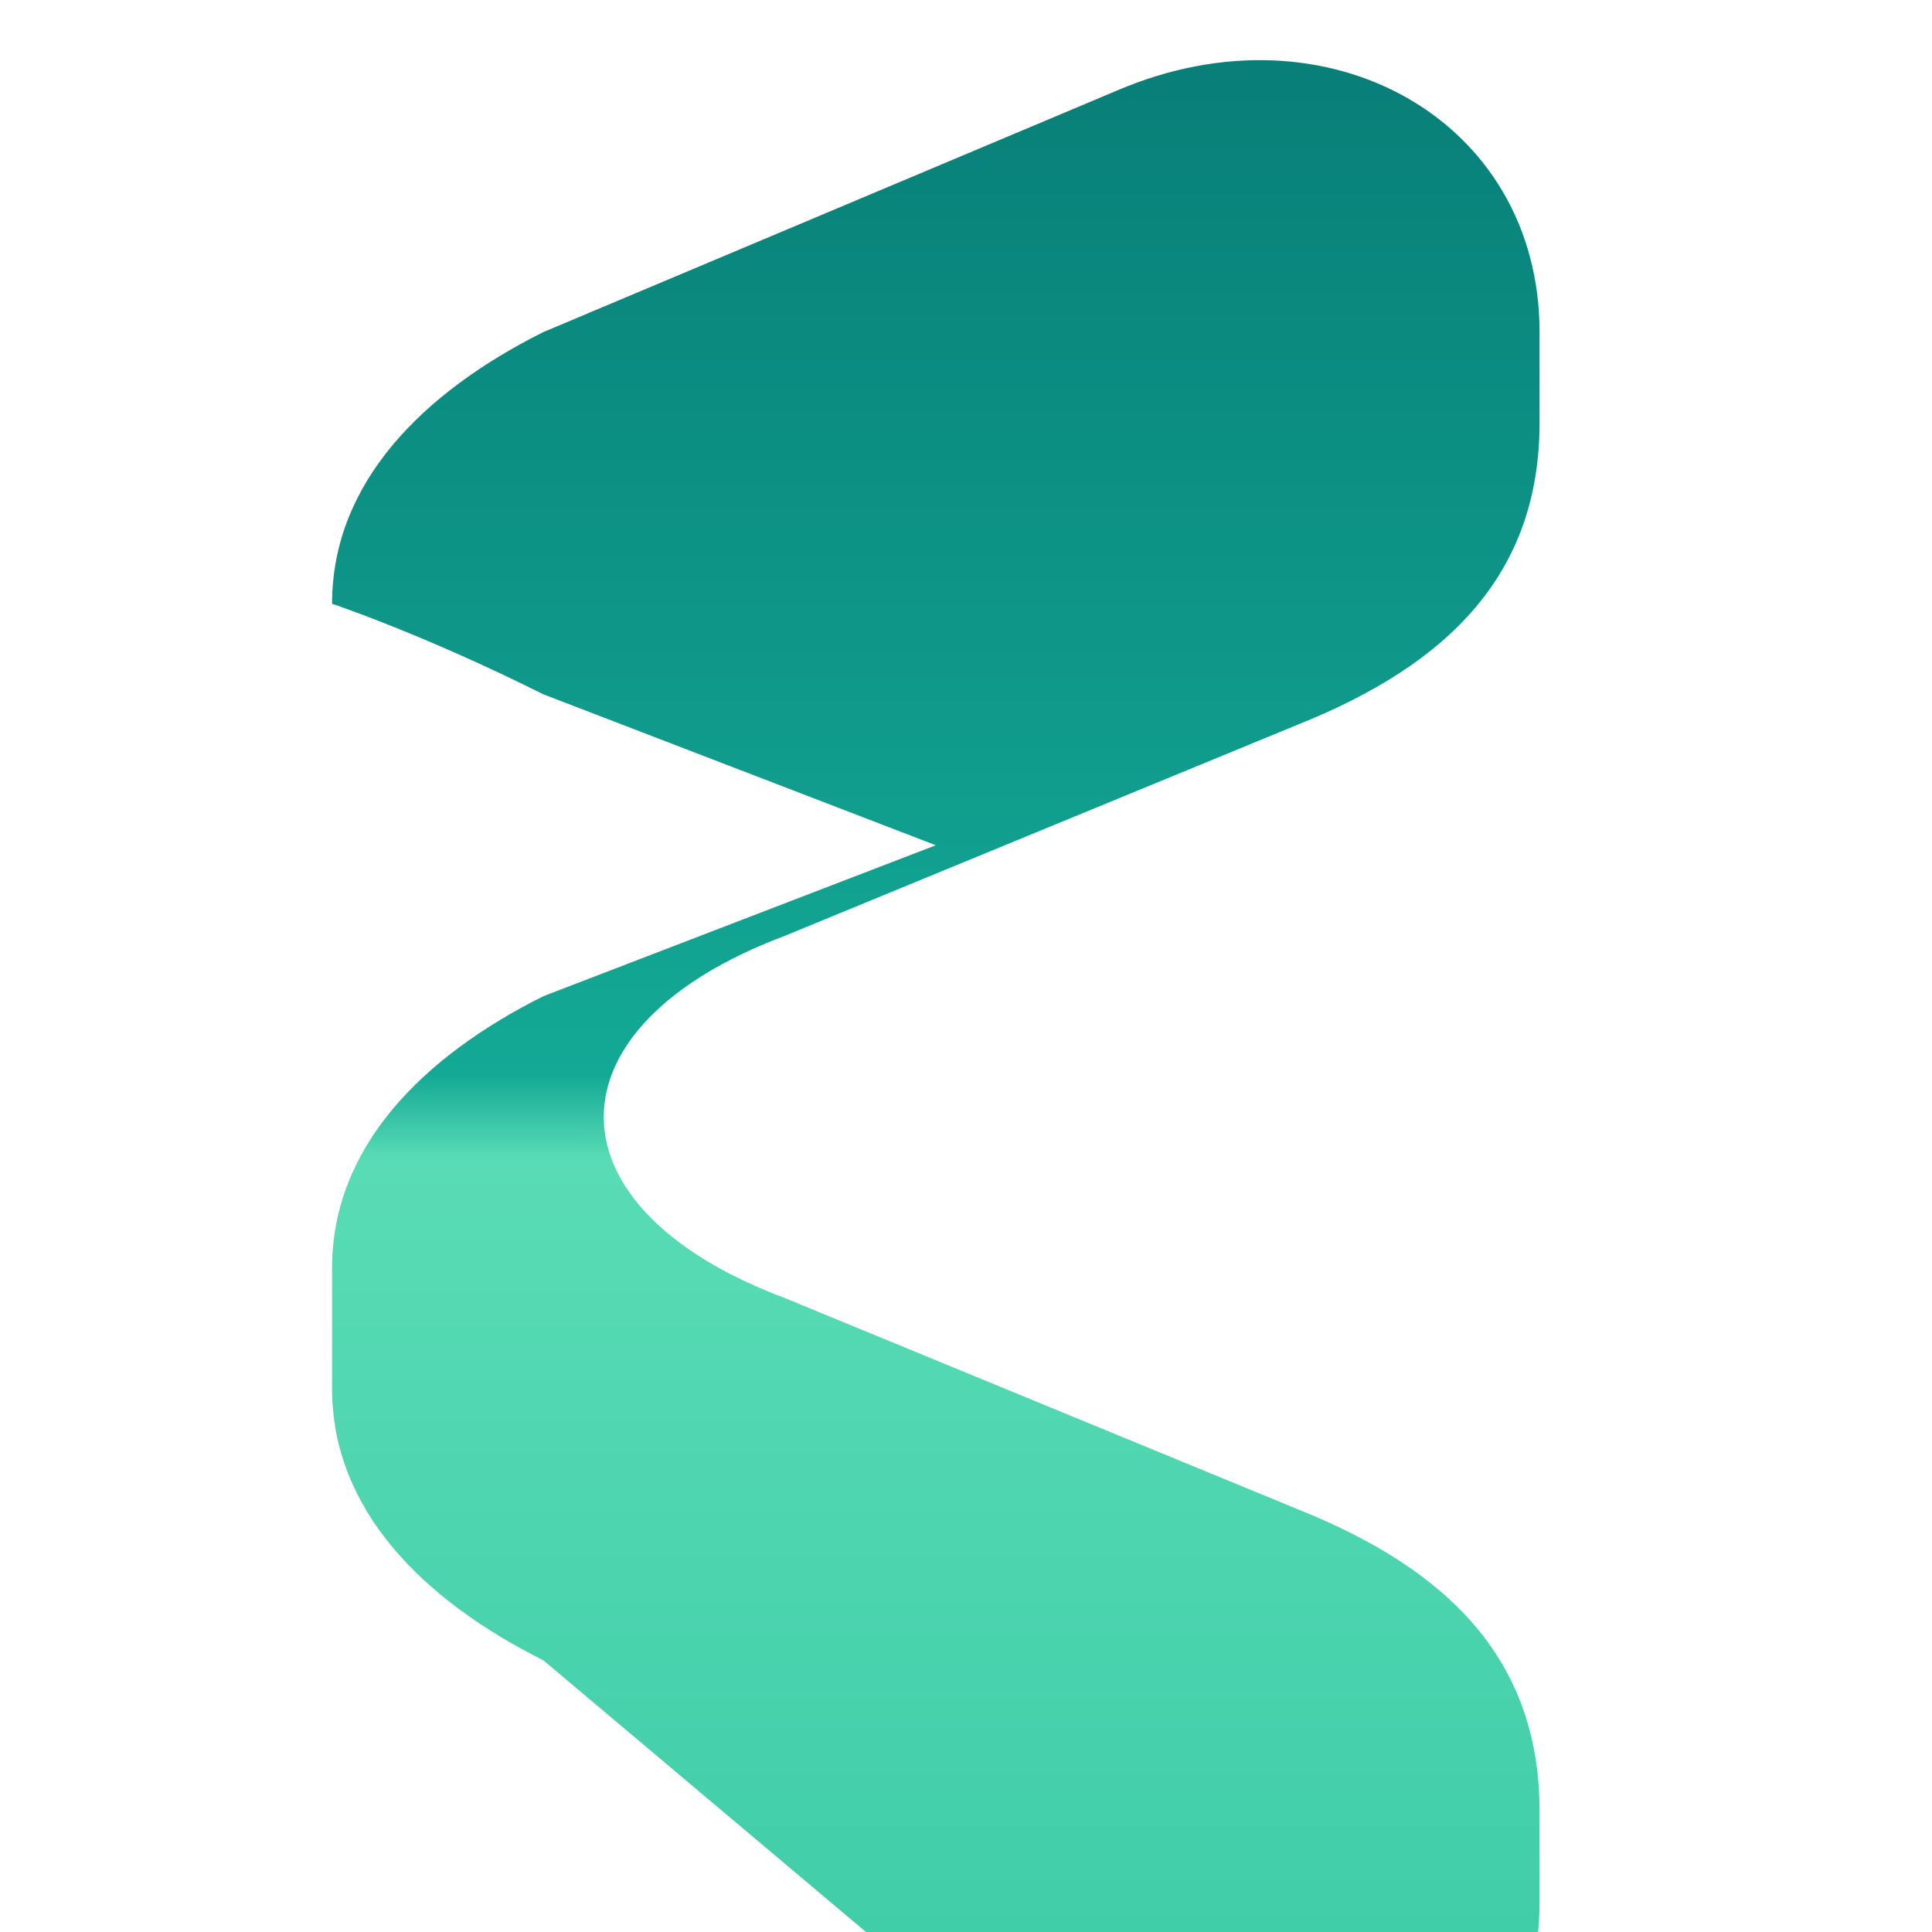
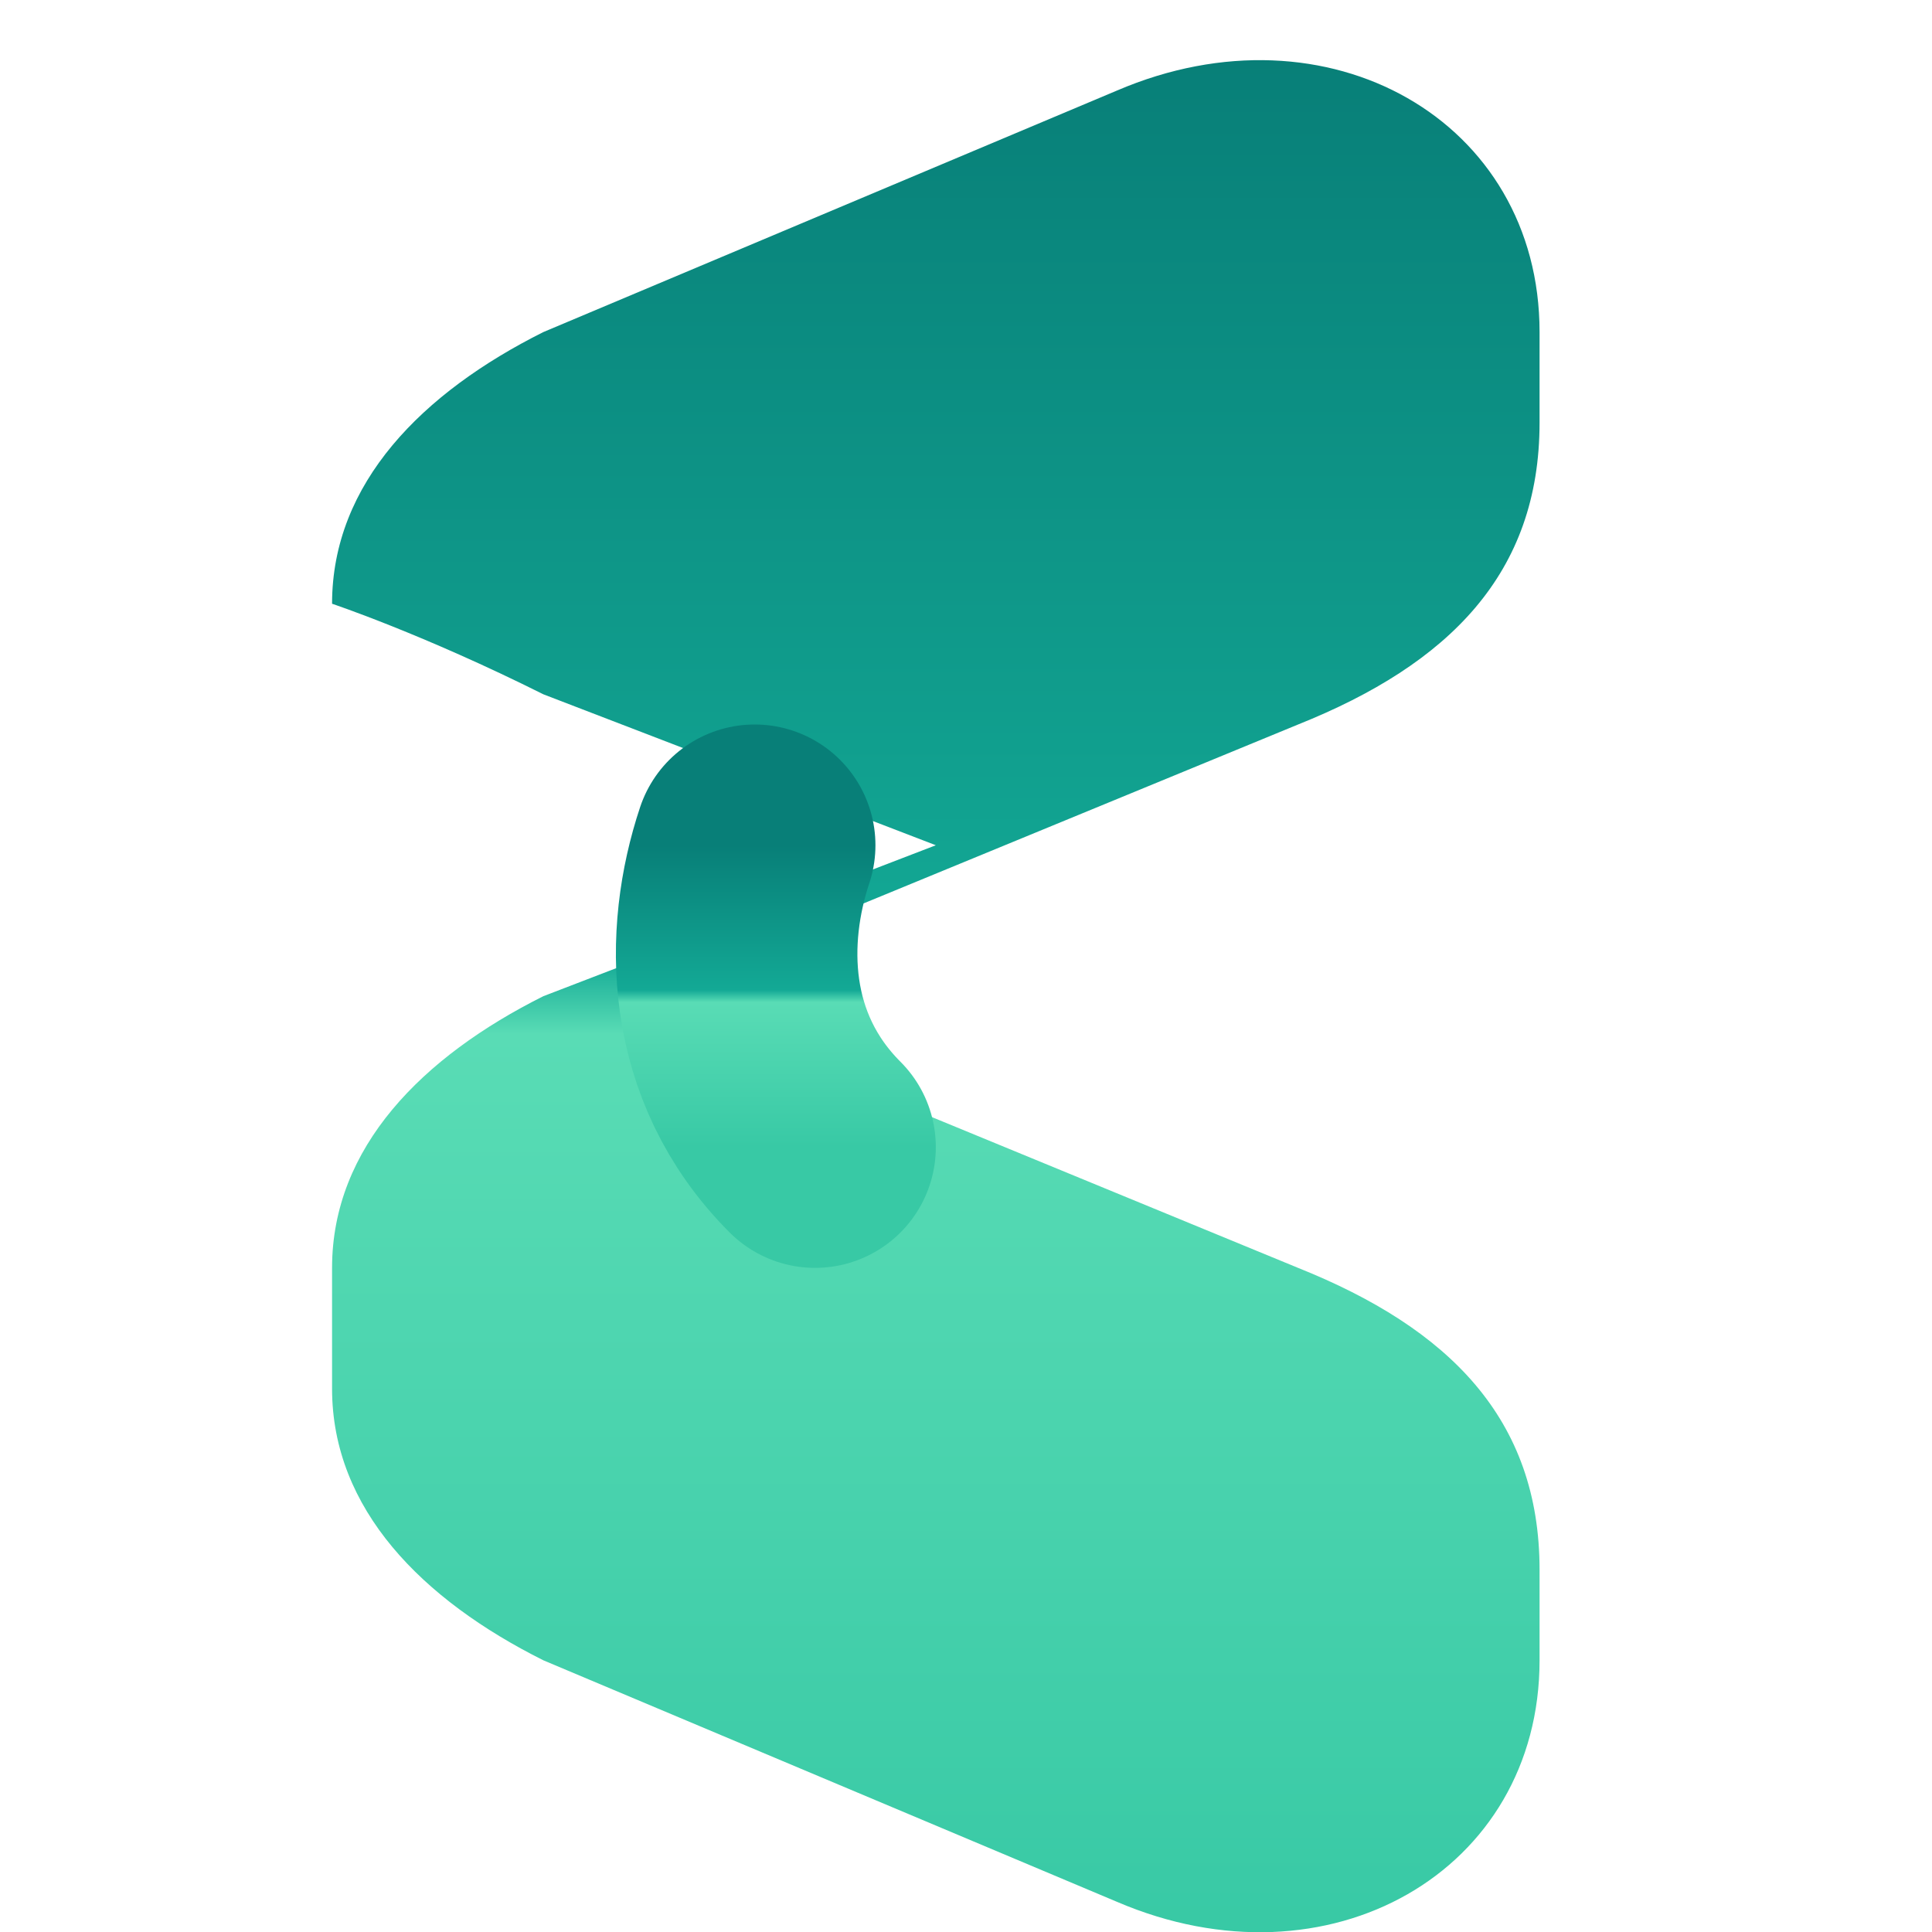
<svg xmlns="http://www.w3.org/2000/svg" viewBox="0 0 64 64" role="img" aria-labelledby="salon-light-title">
  <defs>
    <linearGradient id="salon-light-ribbon" x1="0" y1="0" x2="0" y2="1">
      <stop offset="0" stop-color="#087f78" />
      <stop offset="0.48" stop-color="#13a995" />
      <stop offset="0.52" stop-color="#59dcb5" />
      <stop offset="1" stop-color="#38c9a5" />
    </linearGradient>
  </defs>
-   <path fill="url(#salon-light-ribbon)" d="M11 20c0-4 3-7 7-9L37 3c7-3 14 1 14 8v3c0 5-3 8-8 10l-17 7c-8 3-8 9 0 12l17 7c5 2 8 5 8 10v3c0 7-7 11-14 8L18 55c-4-2-7-5-7-9v-4c0-4 3-7 7-9l13-5-13-5c-4-2-7-3-7-3z" />
+   <path fill="url(#salon-light-ribbon)" d="M11 20c0-4 3-7 7-9L37 3c7-3 14 1 14 8v3c0 5-3 8-8 10l-17 7c-3 1-3 3 0 4l17 7c5 2 8 5 8 10v3c0 7-7 11-14 8L18 55c-4-2-7-5-7-9v-4c0-4 3-7 7-9l13-5-13-5c-4-2-7-3-7-3z" />
+   <path fill="none" stroke="url(#salon-light-ribbon)" stroke-width="8" stroke-linecap="round" d="M25 28c-1 3-1 7 2 10" />
</svg>
